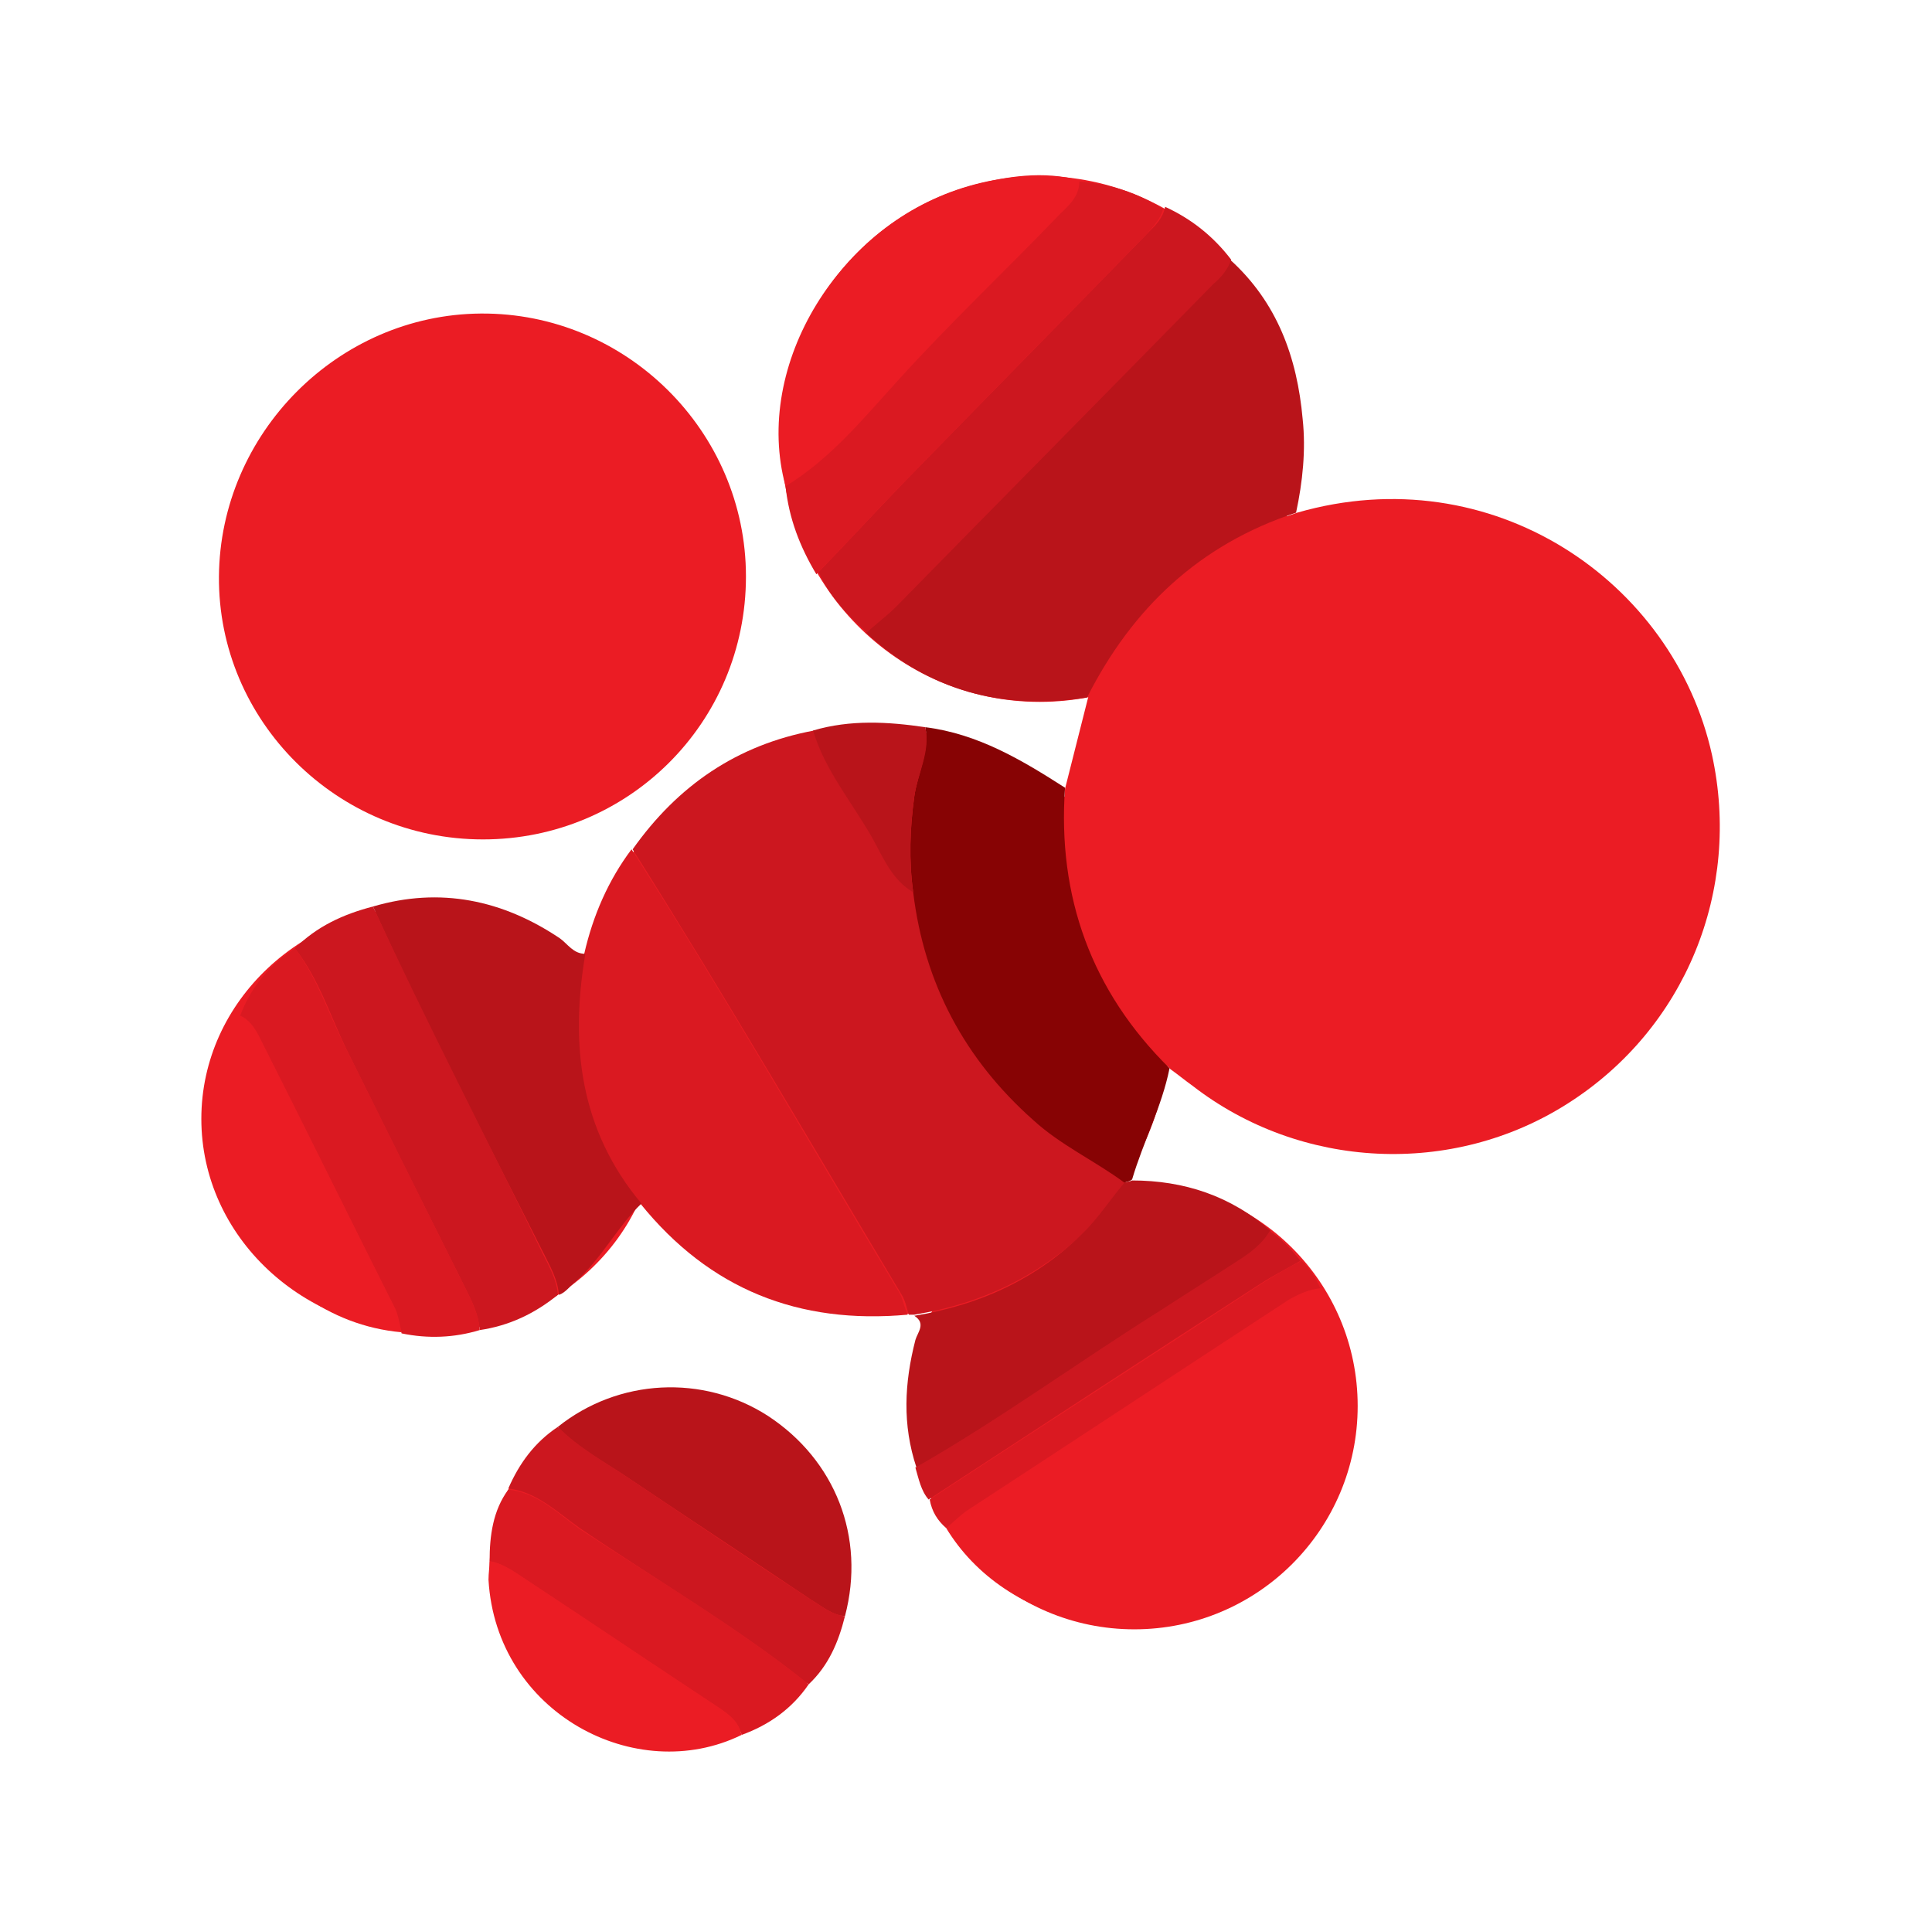
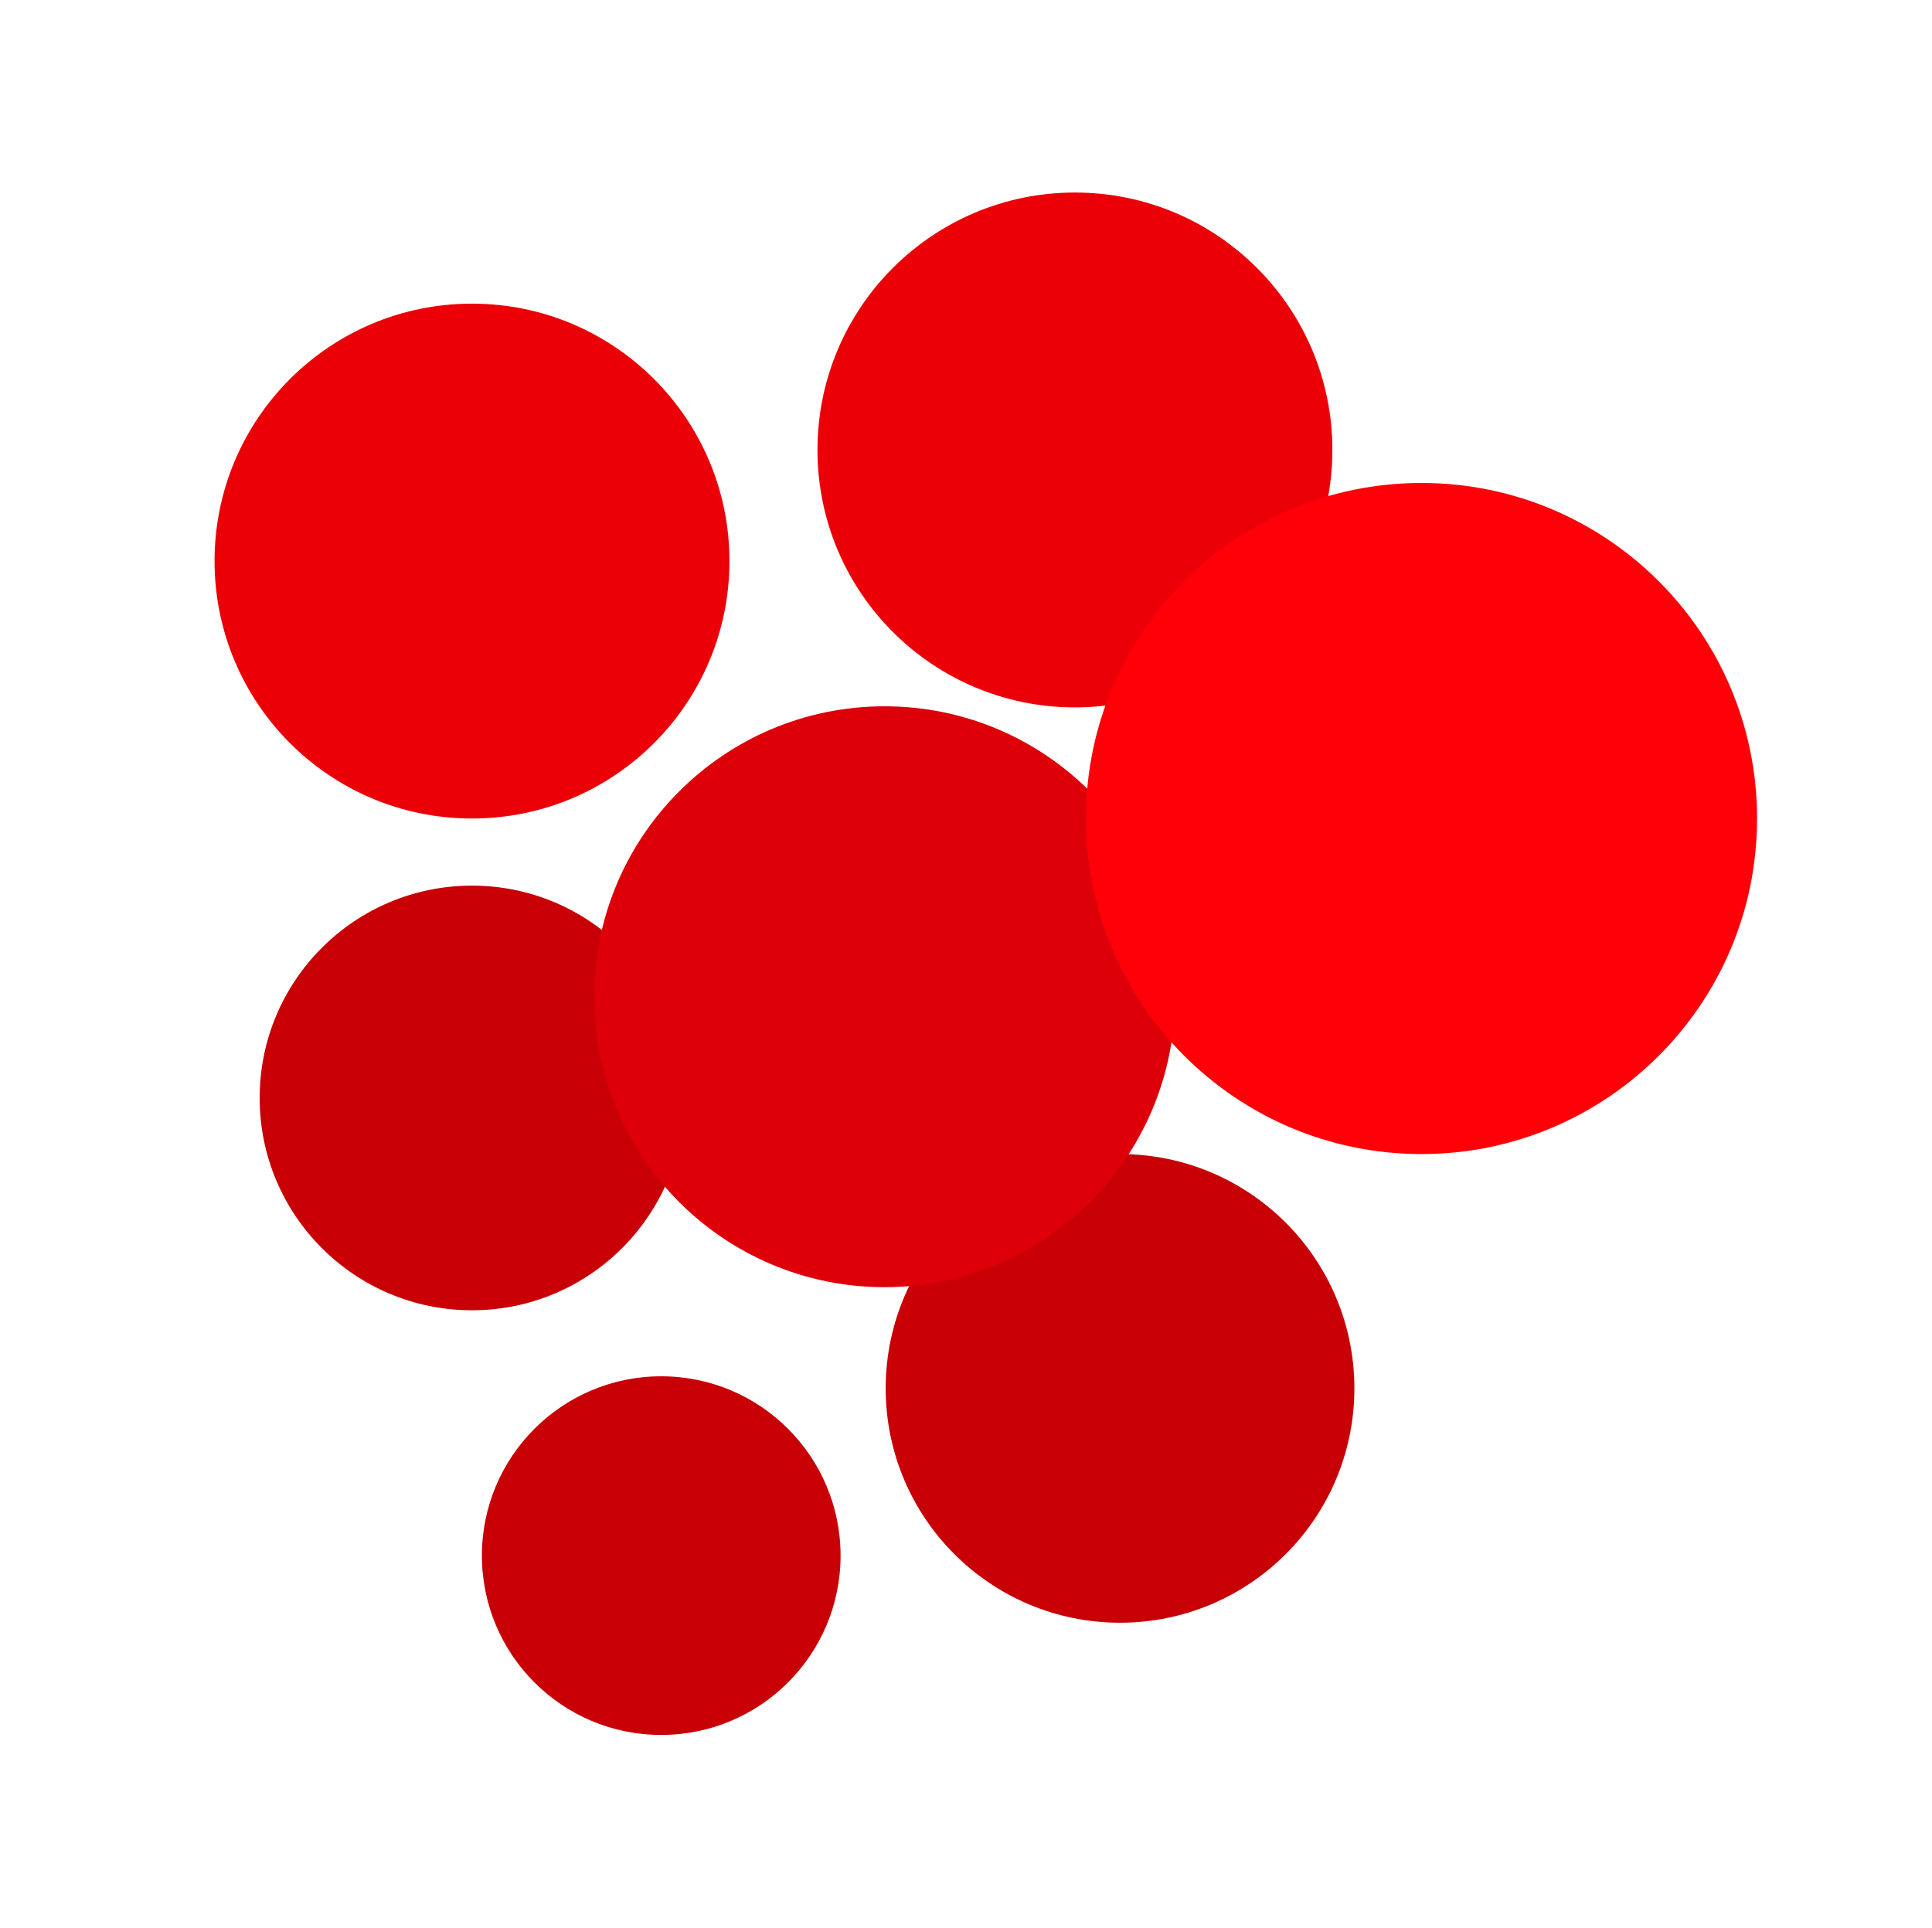
- <svg xmlns="http://www.w3.org/2000/svg" xmlns:xlink="http://www.w3.org/1999/xlink" version="1.1" id="Layer_1" x="0px" y="0px" viewBox="0 0 175.6 175.2" style="enable-background:new 0 0 175.6 175.2;" xml:space="preserve">
+ <svg xmlns="http://www.w3.org/2000/svg" version="1.1" id="Layer_1" x="0px" y="0px" viewBox="0 0 175.6 175.2" style="enable-background:new 0 0 175.6 175.2;" xml:space="preserve">
  <style type="text/css">
- 	.st0{fill:#EB1C24;}
- 	.st1{clip-path:url(#SVGID_2_);}
- 	.st2{clip-path:url(#SVGID_4_);fill:#EB1C24;}
- 	.st3{clip-path:url(#SVGID_4_);fill:#CC171F;}
- 	.st4{clip-path:url(#SVGID_4_);fill:#B9141A;}
- 	.st5{clip-path:url(#SVGID_4_);fill:#DA1921;}
- 	.st6{clip-path:url(#SVGID_4_);fill:#870304;}
+ 	.st0{fill:#C80005;}
+ 	.st1{fill:#EC0008;}
+ 	.st2{fill:#DD0009;}
+ 	.st3{fill:#FF0008;}
</style>
  <g>
-     <ellipse class="st0" cx="94.5" cy="39.9" rx="23.5" ry="23.9" />
-     <circle class="st0" cx="103.1" cy="127.8" r="20.3" />
-     <ellipse class="st0" cx="60.8" cy="142.6" rx="16.3" ry="16.2" />
-     <ellipse class="st0" cx="79.5" cy="92.9" rx="26.9" ry="26.7" />
-     <ellipse class="st0" cx="39" cy="101.7" rx="20.7" ry="19.4" />
-     <g>
-       <g>
-         <defs>
-           <rect id="SVGID_1_" x="2.4" y="2.2" width="170.7" height="170.7" />
-         </defs>
-         <clipPath id="SVGID_2_">
-           <use xlink:href="#SVGID_1_" style="overflow:visible;" />
-         </clipPath>
-         <g class="st1">
-           <defs>
-             <rect id="SVGID_3_" x="2.4" y="2.2" width="170.7" height="170.7" />
-           </defs>
-           <clipPath id="SVGID_4_">
-             <use xlink:href="#SVGID_3_" style="overflow:visible;" />
-           </clipPath>
-           <path class="st2" d="M96.8,71.7c0.7-2.8,1.4-5.5,2.1-8.3c4.1-8.1,10.3-13.9,19-16.8c17.7-5.1,34.2,6.2,37.7,22      c2.7,12.3-2.4,24.9-13.1,31.7c-10.5,6.7-24.3,6-34.1-1.6c-0.7-0.5-1.3-1-2-1.5C99.2,90.2,96.1,81.6,96.8,71.7" />
-           <path class="st2" d="M43.9,76.3c-13.3,0-24.1-10.8-24-23.9C20,39.4,30.7,28.6,43.7,28.5c13.2-0.1,24.1,10.7,24.1,23.9      C67.8,65.7,57.1,76.3,43.9,76.3" />
-           <path class="st3" d="M83.1,119.5l-0.5,0c-0.2-0.6-0.3-1.3-0.7-1.9c-8.1-13.5-16-27.1-24.4-40.4c4.1-5.8,9.5-9.5,16.5-10.8      c1,3.7,3.5,6.6,5.4,9.8c1,1.8,1.8,3.8,3.7,4.9c0.9,8.3,4.6,15.1,10.9,20.7c2.5,2.3,5.6,3.7,8.3,5.7c-1.1,1.4-2.1,2.8-3.3,4.1      C94.5,116,89.2,118.5,83.1,119.5" />
-           <path class="st4" d="M117.8,46.6c-8.8,2.9-14.9,8.7-19,16.8c-7.6,1.2-14.4-0.6-20.1-5.9c0.9-0.8,1.8-1.5,2.6-2.3      c9.7-9.8,19.3-19.6,28.9-29.4c0.6-0.7,1.3-1.3,1.6-2.2c4.3,3.9,6.1,8.9,6.6,14.5C118.7,40.9,118.4,43.8,117.8,46.6" />
-           <path class="st2" d="M119.9,117.1c5.9,9,2.9,21.7-6.5,27.6c-9.2,5.8-22,3.1-27.4-5.8c0.6-0.6,1.2-1.2,1.9-1.6      c9.7-6.4,19.5-12.8,29.3-19.2C118,117.6,118.9,117.1,119.9,117.1" />
-           <path class="st5" d="M57.4,77.2c8.5,13.3,16.3,27,24.4,40.4c0.3,0.6,0.4,1.3,0.7,1.9c-9.9,0.9-18-2.3-24.3-10.1      c-5.6-6.7-6.5-14.4-5.1-22.7C53.9,83.2,55.3,80,57.4,77.2" />
-           <path class="st6" d="M102.2,107.5c-2.7-2-5.8-3.4-8.3-5.7c-6.2-5.5-9.9-12.4-10.9-20.7c-0.4-2.9-0.3-5.8,0.1-8.7      c0.3-2.1,1.4-4.1,1-6.3c4.8,0.6,8.8,3,12.7,5.5c-0.7,9.9,2.4,18.5,9.5,25.5c-0.7,3.5-2.4,6.7-3.4,10.1      C102.7,107.4,102.4,107.4,102.2,107.5" />
-           <path class="st4" d="M53.2,86.7c-1.4,8.3-0.5,16,5.1,22.7c-2.2,2.1-3.6,5-6,7.1c-0.5,0.4-0.9,1-1.5,1.2      c-0.1-1.4-0.8-2.6-1.4-3.8C44.1,103.4,38.7,93,33.9,82.4c6.1-1.8,11.8-0.6,17,2.9C51.6,85.8,52.1,86.7,53.2,86.7" />
-           <path class="st3" d="M111.9,23.6c-0.3,0.9-0.9,1.6-1.6,2.2c-9.6,9.8-19.3,19.6-28.9,29.4c-0.8,0.8-1.8,1.5-2.6,2.3      c-1.8-1.6-3.4-3.3-4.4-5.5c2.6-2.7,5.2-5.5,7.8-8.2c7.4-7.6,14.8-15.1,22.2-22.7c0.7-0.7,1.3-1.3,1.5-2.3      C108.3,19.9,110.3,21.5,111.9,23.6" />
-           <path class="st4" d="M102.2,107.5c0.2-0.1,0.5-0.1,0.7-0.2c4.7,0,9,1.4,12.6,4.6c-0.7,1.2-1.8,2-2.9,2.7c-2.3,1.5-4.7,3-7,4.5      c-7.5,4.7-14.6,9.9-22.3,14.3c-1.3-3.9-1.1-7.7-0.1-11.6c0.2-0.7,1-1.5-0.1-2.2c6.1-1,11.5-3.5,15.8-8      C100.1,110.3,101.1,108.8,102.2,107.5" />
-           <path class="st2" d="M71.4,44.2c-3-11,4.9-24,16.8-27.3c3.3-0.9,6.6-1.4,10-0.5c-0.1,1.4-1,2.2-1.9,3.1c-4.8,5-9.9,9.8-14.6,15      C78.5,38,75.5,41.7,71.4,44.2" />
-           <path class="st3" d="M33.9,82.4c4.9,10.6,10.3,21,15.4,31.5c0.6,1.2,1.3,2.4,1.4,3.8c-2.1,1.7-4.4,2.8-7.1,3.2      c-0.1-1.4-0.7-2.6-1.3-3.8c-3.6-7.2-7.2-14.4-10.8-21.7c-1.5-3.1-2.5-6.4-4.7-9.2C28.8,84.2,31.2,83.1,33.9,82.4" />
-           <path class="st5" d="M71.4,44.2c4.1-2.5,7.1-6.2,10.2-9.6c4.7-5.2,9.8-10,14.6-15c0.9-0.9,1.9-1.7,1.9-3.1      c2.7,0.2,5.3,1,7.6,2.5c-0.2,0.9-0.9,1.6-1.5,2.3c-7.4,7.6-14.8,15.1-22.2,22.7c-2.6,2.7-5.2,5.5-7.8,8.2      C72.7,49.7,71.7,47.1,71.4,44.2" />
-           <path class="st4" d="M50.7,129.7c5.5-4.4,13.2-4.8,19.1-1c6.1,4,8.9,11,7,18.2c-1.2-0.1-2.1-0.9-3.1-1.5      c-5.5-3.7-11-7.3-16.5-11C55,132.9,52.6,131.7,50.7,129.7" />
-           <path class="st5" d="M26.8,86.2c2.1,2.8,3.1,6.1,4.7,9.2c3.6,7.2,7.2,14.5,10.8,21.7c0.6,1.2,1.2,2.4,1.3,3.8      c-2.3,0.7-4.7,0.8-7.1,0.3c-0.2-0.8-0.4-1.7-0.7-2.4c-4-8.1-8.1-16.3-12.2-24.4c-0.4-0.8-0.9-1.6-1.8-2      C22.8,89.7,24.5,87.7,26.8,86.2" />
-           <path class="st2" d="M21.8,92.3c0.9,0.4,1.4,1.2,1.8,2c4.1,8.1,8.1,16.3,12.2,24.4c0.4,0.7,0.5,1.6,0.7,2.4      C23.1,119.9,15,104.1,21.8,92.3" />
-           <path class="st5" d="M73.5,153.1c-1.5,2.2-3.6,3.7-6.1,4.6c-0.3-1.4-1.4-2-2.4-2.7c-5.9-3.9-11.7-7.8-17.6-11.7      c-0.9-0.6-1.8-1.2-2.9-1.4c0-2.3,0.3-4.6,1.7-6.5c2.7,0.3,4.5,2.2,6.5,3.6C59.7,143.6,67,147.9,73.5,153.1" />
-           <path class="st3" d="M73.5,153.1c-6.6-5.3-13.9-9.5-20.8-14.2c-2-1.4-3.9-3.3-6.5-3.6c1-2.3,2.4-4.2,4.5-5.6      c1.9,1.9,4.3,3.2,6.5,4.7c5.5,3.7,11,7.4,16.5,11c1,0.6,1.9,1.4,3.1,1.5C76.2,149.3,75.3,151.4,73.5,153.1" />
-           <path class="st2" d="M44.5,141.9c1.1,0.2,2,0.8,2.9,1.4c5.9,3.9,11.7,7.8,17.6,11.7c1.1,0.7,2.1,1.4,2.4,2.7      c-9.6,4.7-22.3-2-23-14.1C44.4,143,44.5,142.4,44.5,141.9" />
-           <path class="st3" d="M83.2,133.4c7.7-4.4,14.8-9.6,22.3-14.3c2.3-1.5,4.7-3,7-4.5c1.1-0.7,2.2-1.5,2.9-2.7      c1.1,0.7,2,1.7,2.8,2.7c-1.2,0.7-2.4,1.3-3.5,2c-10.1,6.5-20.2,13.1-30.3,19.7C83.7,135.5,83.5,134.4,83.2,133.4" />
-           <path class="st5" d="M84.5,136.3c10.1-6.6,20.2-13.1,30.3-19.7c1.1-0.7,2.3-1.4,3.5-2c0.7,0.7,1.3,1.5,1.7,2.5      c-1,0.1-1.9,0.5-2.8,1c-9.8,6.4-19.5,12.8-29.3,19.2c-0.7,0.5-1.3,1.1-1.9,1.6C85.2,138.2,84.7,137.4,84.5,136.3" />
-           <path class="st4" d="M84.1,66.1c0.5,2.2-0.7,4.2-1,6.3c-0.4,2.9-0.5,5.8-0.1,8.7c-1.9-1.1-2.7-3.1-3.7-4.9      c-1.8-3.2-4.3-6.1-5.4-9.8C77.3,65.4,80.7,65.6,84.1,66.1" />
-         </g>
-       </g>
-     </g>
+     <circle class="st0" cx="42.9" cy="99.8" r="19.3" />
+     <circle class="st0" cx="101.8" cy="126.2" r="21.3" />
+     <circle class="st1" cx="97.7" cy="40.9" r="23.4" />
+     <circle class="st2" cx="80.4" cy="90.6" r="26.4" />
+     <circle class="st3" cx="129.2" cy="74.4" r="30.5" />
+     <circle class="st0" cx="60.1" cy="141.4" r="16.3" />
+     <circle class="st1" cx="42.9" cy="51" r="23.4" />
  </g>
</svg>
